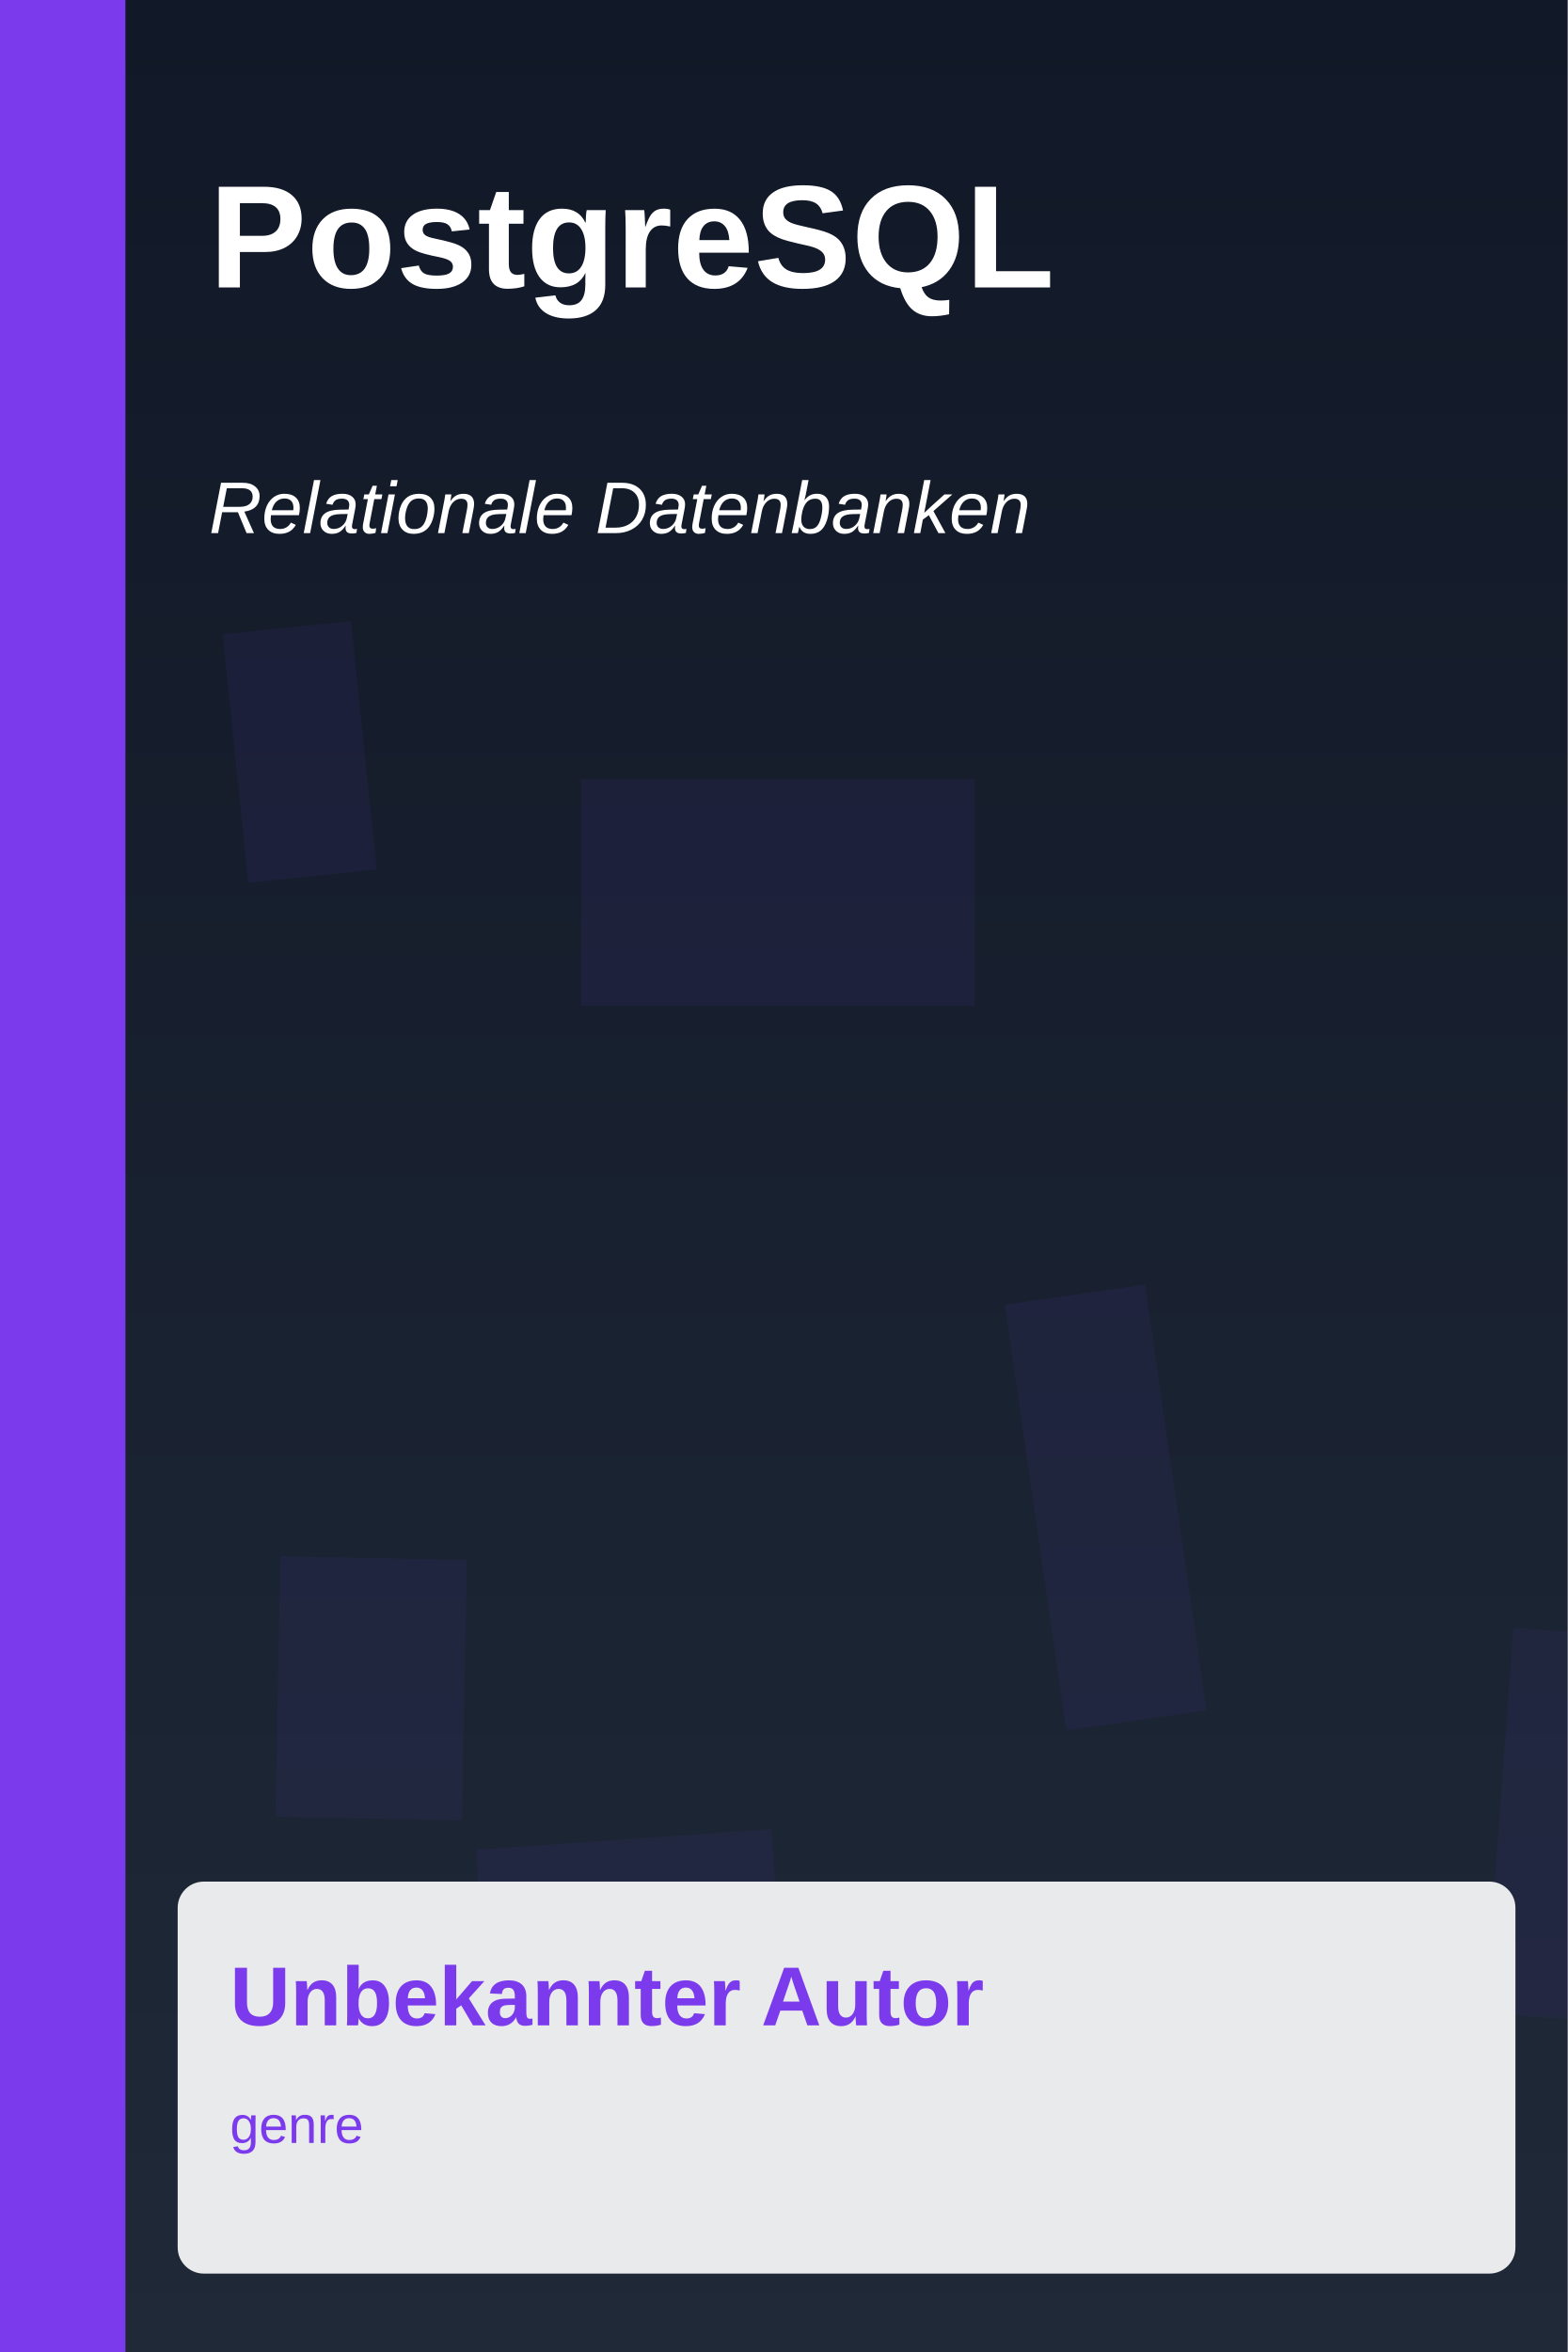
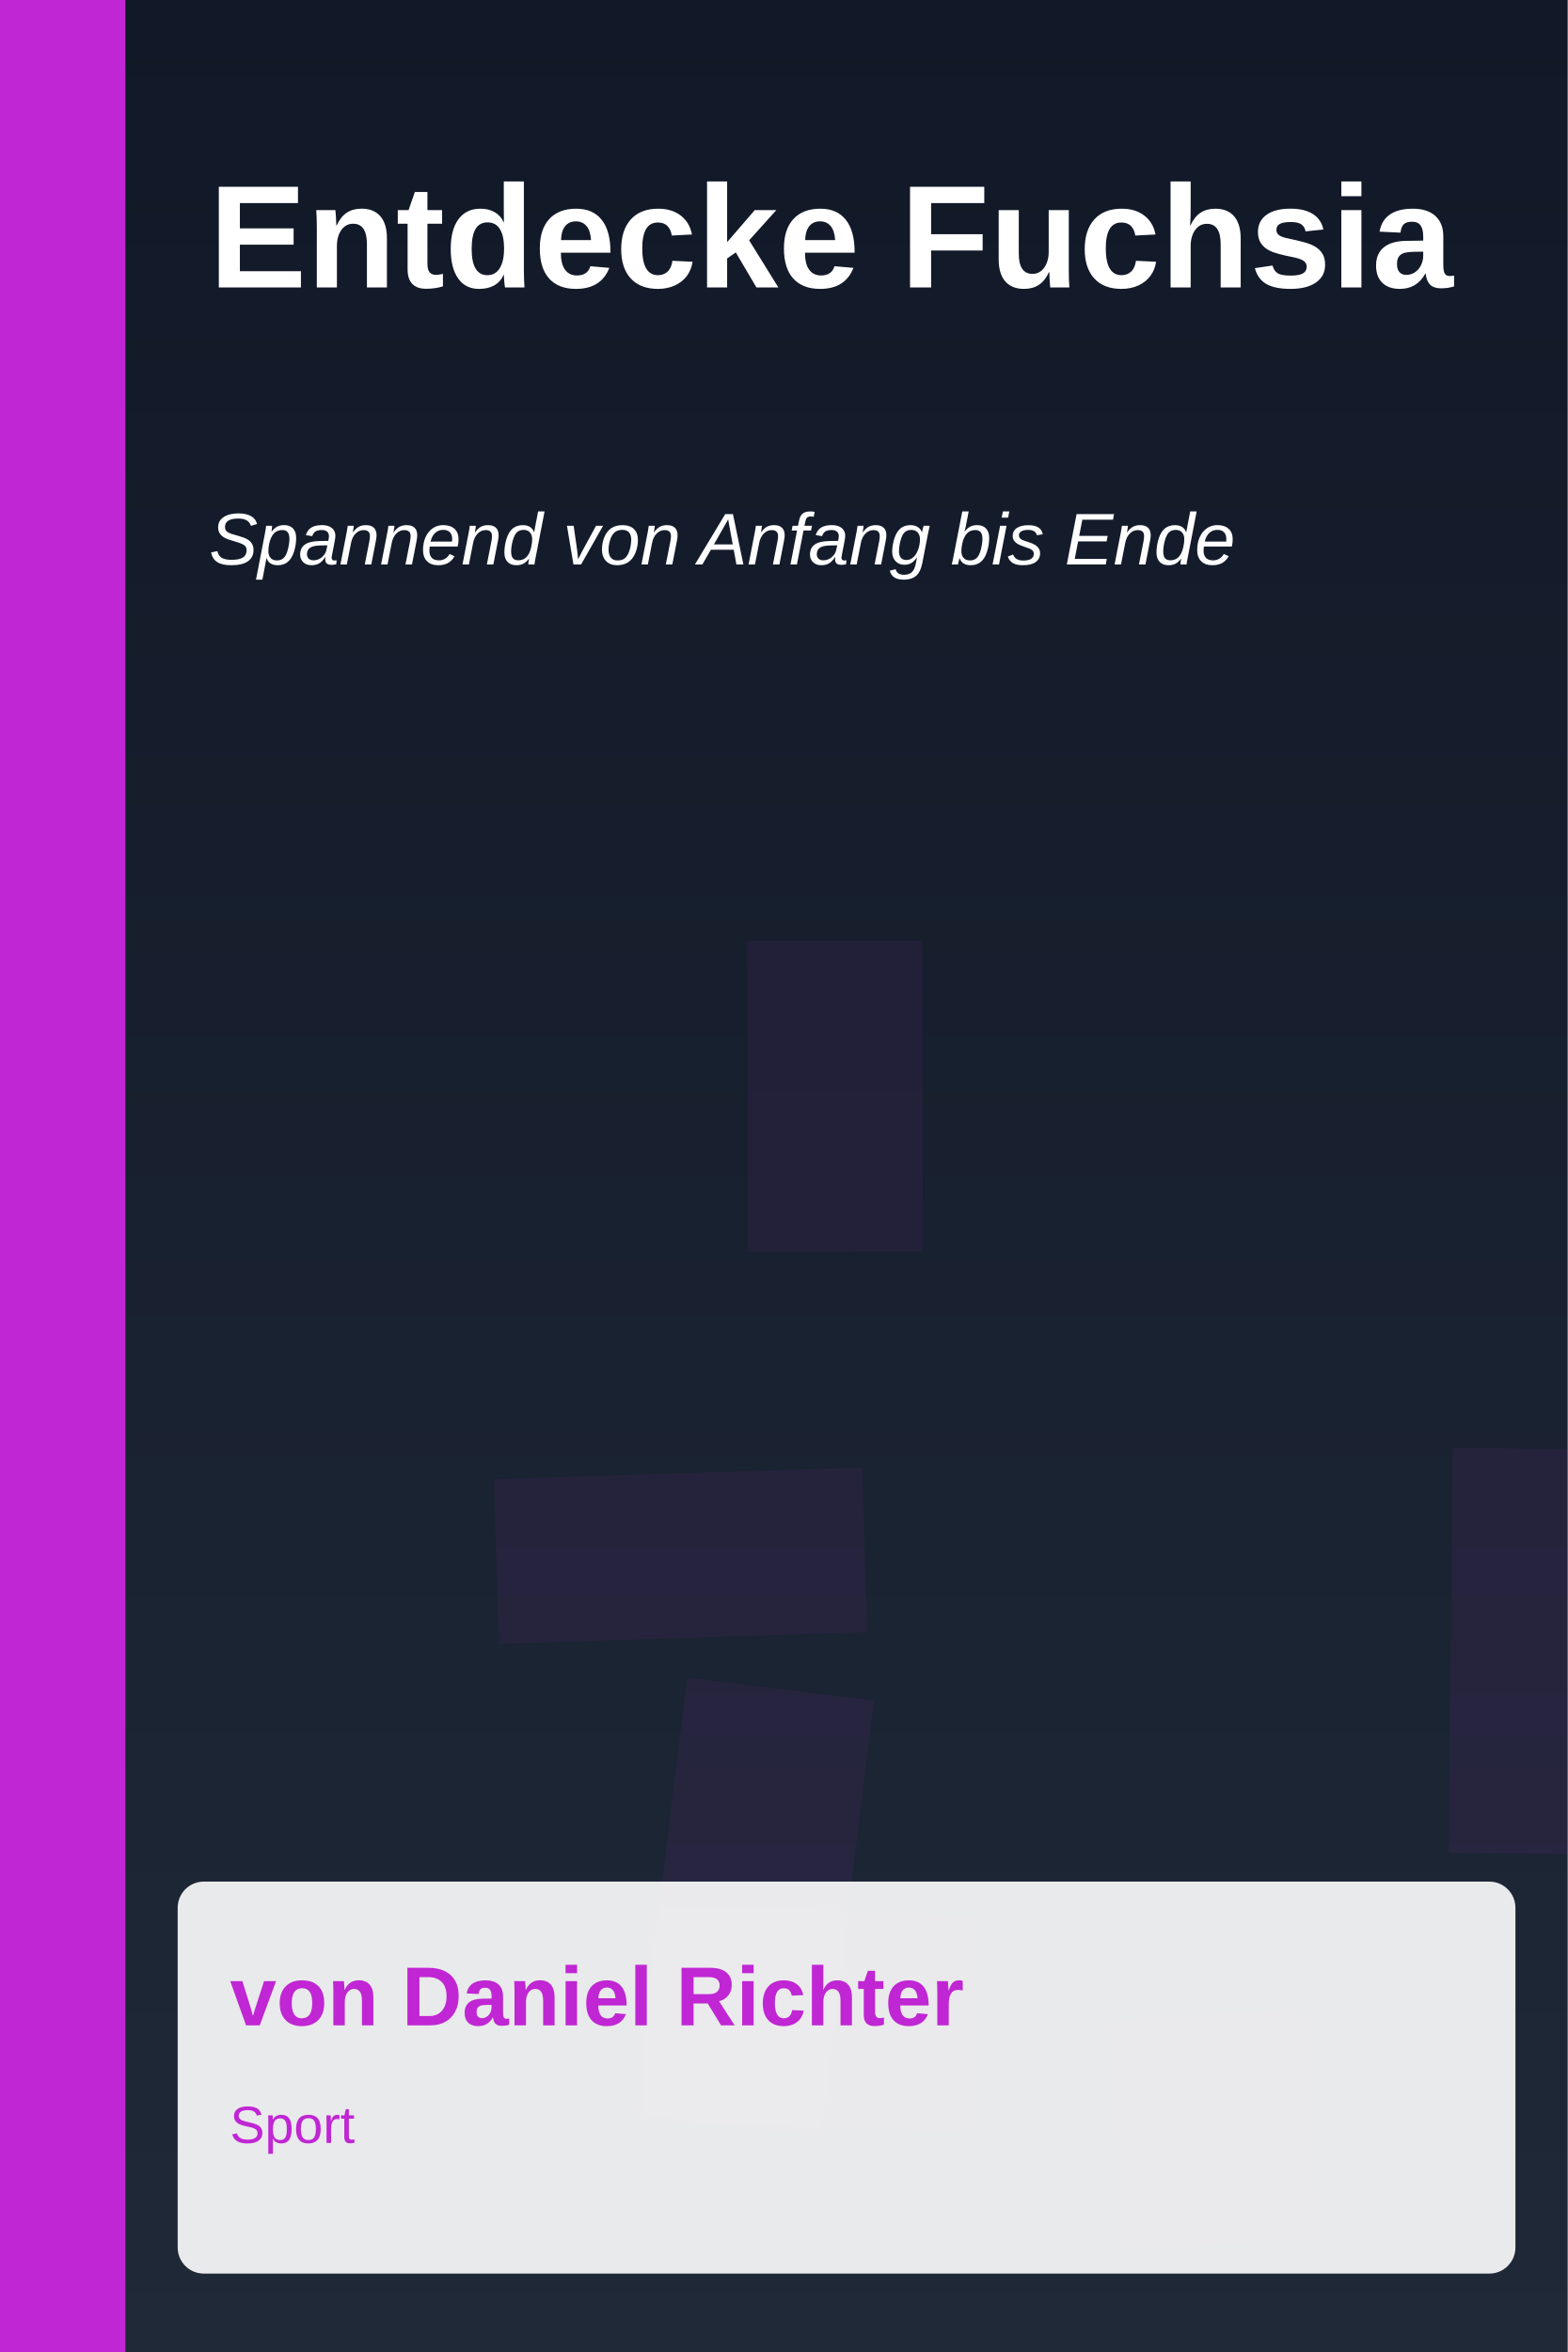
<svg xmlns="http://www.w3.org/2000/svg" width="600" height="900">
  <defs>
    <linearGradient id="bg" x1="0" y="0" x2="0" y2="1">
      <stop offset="0%" stop-color="#111827" />
      <stop offset="100%" stop-color="#1F2937" />
    </linearGradient>
  </defs>
  <rect width="600" height="900" fill="url(#bg)" />
-   <rect x="182.2" y="707.8" width="113.4" height="61.0" fill="#7C3AED" fill-opacity="0.07" transform="rotate(-4.0 182.2 707.8)" />
-   <rect x="85.2" y="242.7" width="49.4" height="95.6" fill="#7C3AED" fill-opacity="0.07" transform="rotate(-5.9 85.2 242.7)" />
-   <rect x="222.4" y="298.2" width="150.7" height="86.6" fill="#7C3AED" fill-opacity="0.07" transform="rotate(-0.0 222.4 298.2)" />
-   <rect x="384.6" y="499.3" width="54.2" height="164.6" fill="#7C3AED" fill-opacity="0.07" transform="rotate(-8.2 384.6 499.3)" />
-   <rect x="107.3" y="595.5" width="71.4" height="99.7" fill="#7C3AED" fill-opacity="0.07" transform="rotate(1.1 107.3 595.5)" />
-   <rect x="579.2" y="622.9" width="169.5" height="147.9" fill="#7C3AED" fill-opacity="0.07" transform="rotate(4.2 579.2 622.9)" />
-   <rect x="0" y="0" width="48" height="900" fill="#7C3AED" />
+   <rect x="286" y="360" width="67" height="119" fill="#C026D3" fill-opacity="0.07" transform="rotate(-0.1 286 360)" />
+   <rect x="424" y="773" width="76" height="88" fill="#C026D3" fill-opacity="0.07" transform="rotate(-3.2 424 773)" />
+   <rect x="249" y="729" width="125" height="83" fill="#C026D3" fill-opacity="0.07" transform="rotate(1.8 249 729)" />
+   <rect x="189" y="566" width="141" height="63" fill="#C026D3" fill-opacity="0.07" transform="rotate(-1.8 189 566)" />
+   <rect x="263" y="642" width="72" height="168" fill="#C026D3" fill-opacity="0.07" transform="rotate(7 263 642)" />
+   <rect x="556" y="554" width="120" height="155" fill="#C026D3" fill-opacity="0.07" transform="rotate(0.6 556 554)" />
+   <rect x="0" y="0" width="48" height="900" fill="#C026D3" />
  <g font-family="Arial, sans-serif" fill="white">
-     <text x="80" y="110" font-size="56" font-weight="700">PostgreSQL</text>
-     <text x="80" y="204" font-size="28" font-style="italic">Relationale Datenbanken</text>
+     <text x="80" y="110" font-size="56" font-weight="700">Entdecke Fuchsia</text>
+     <text x="80" y="216" font-size="28" font-style="italic">Spannend von Anfang bis Ende</text>
  </g>
  <rect x="68" y="720" width="512" height="150" rx="10" fill="rgba(255,255,255,0.9)" />
-   <text x="88" y="775" font-size="32" font-weight="700" fill="#7C3AED" font-family="Arial, sans-serif">Unbekannter Autor</text>
-   <text x="88" y="820" font-size="20" fill="#7C3AED" font-family="Arial, sans-serif">genre</text>
+   <text x="88" y="775" font-size="32" font-weight="700" fill="#C026D3" font-family="Arial, sans-serif">von Daniel Richter</text>
+   <text x="88" y="820" font-size="20" fill="#C026D3" font-family="Arial, sans-serif">Sport</text>
</svg>
